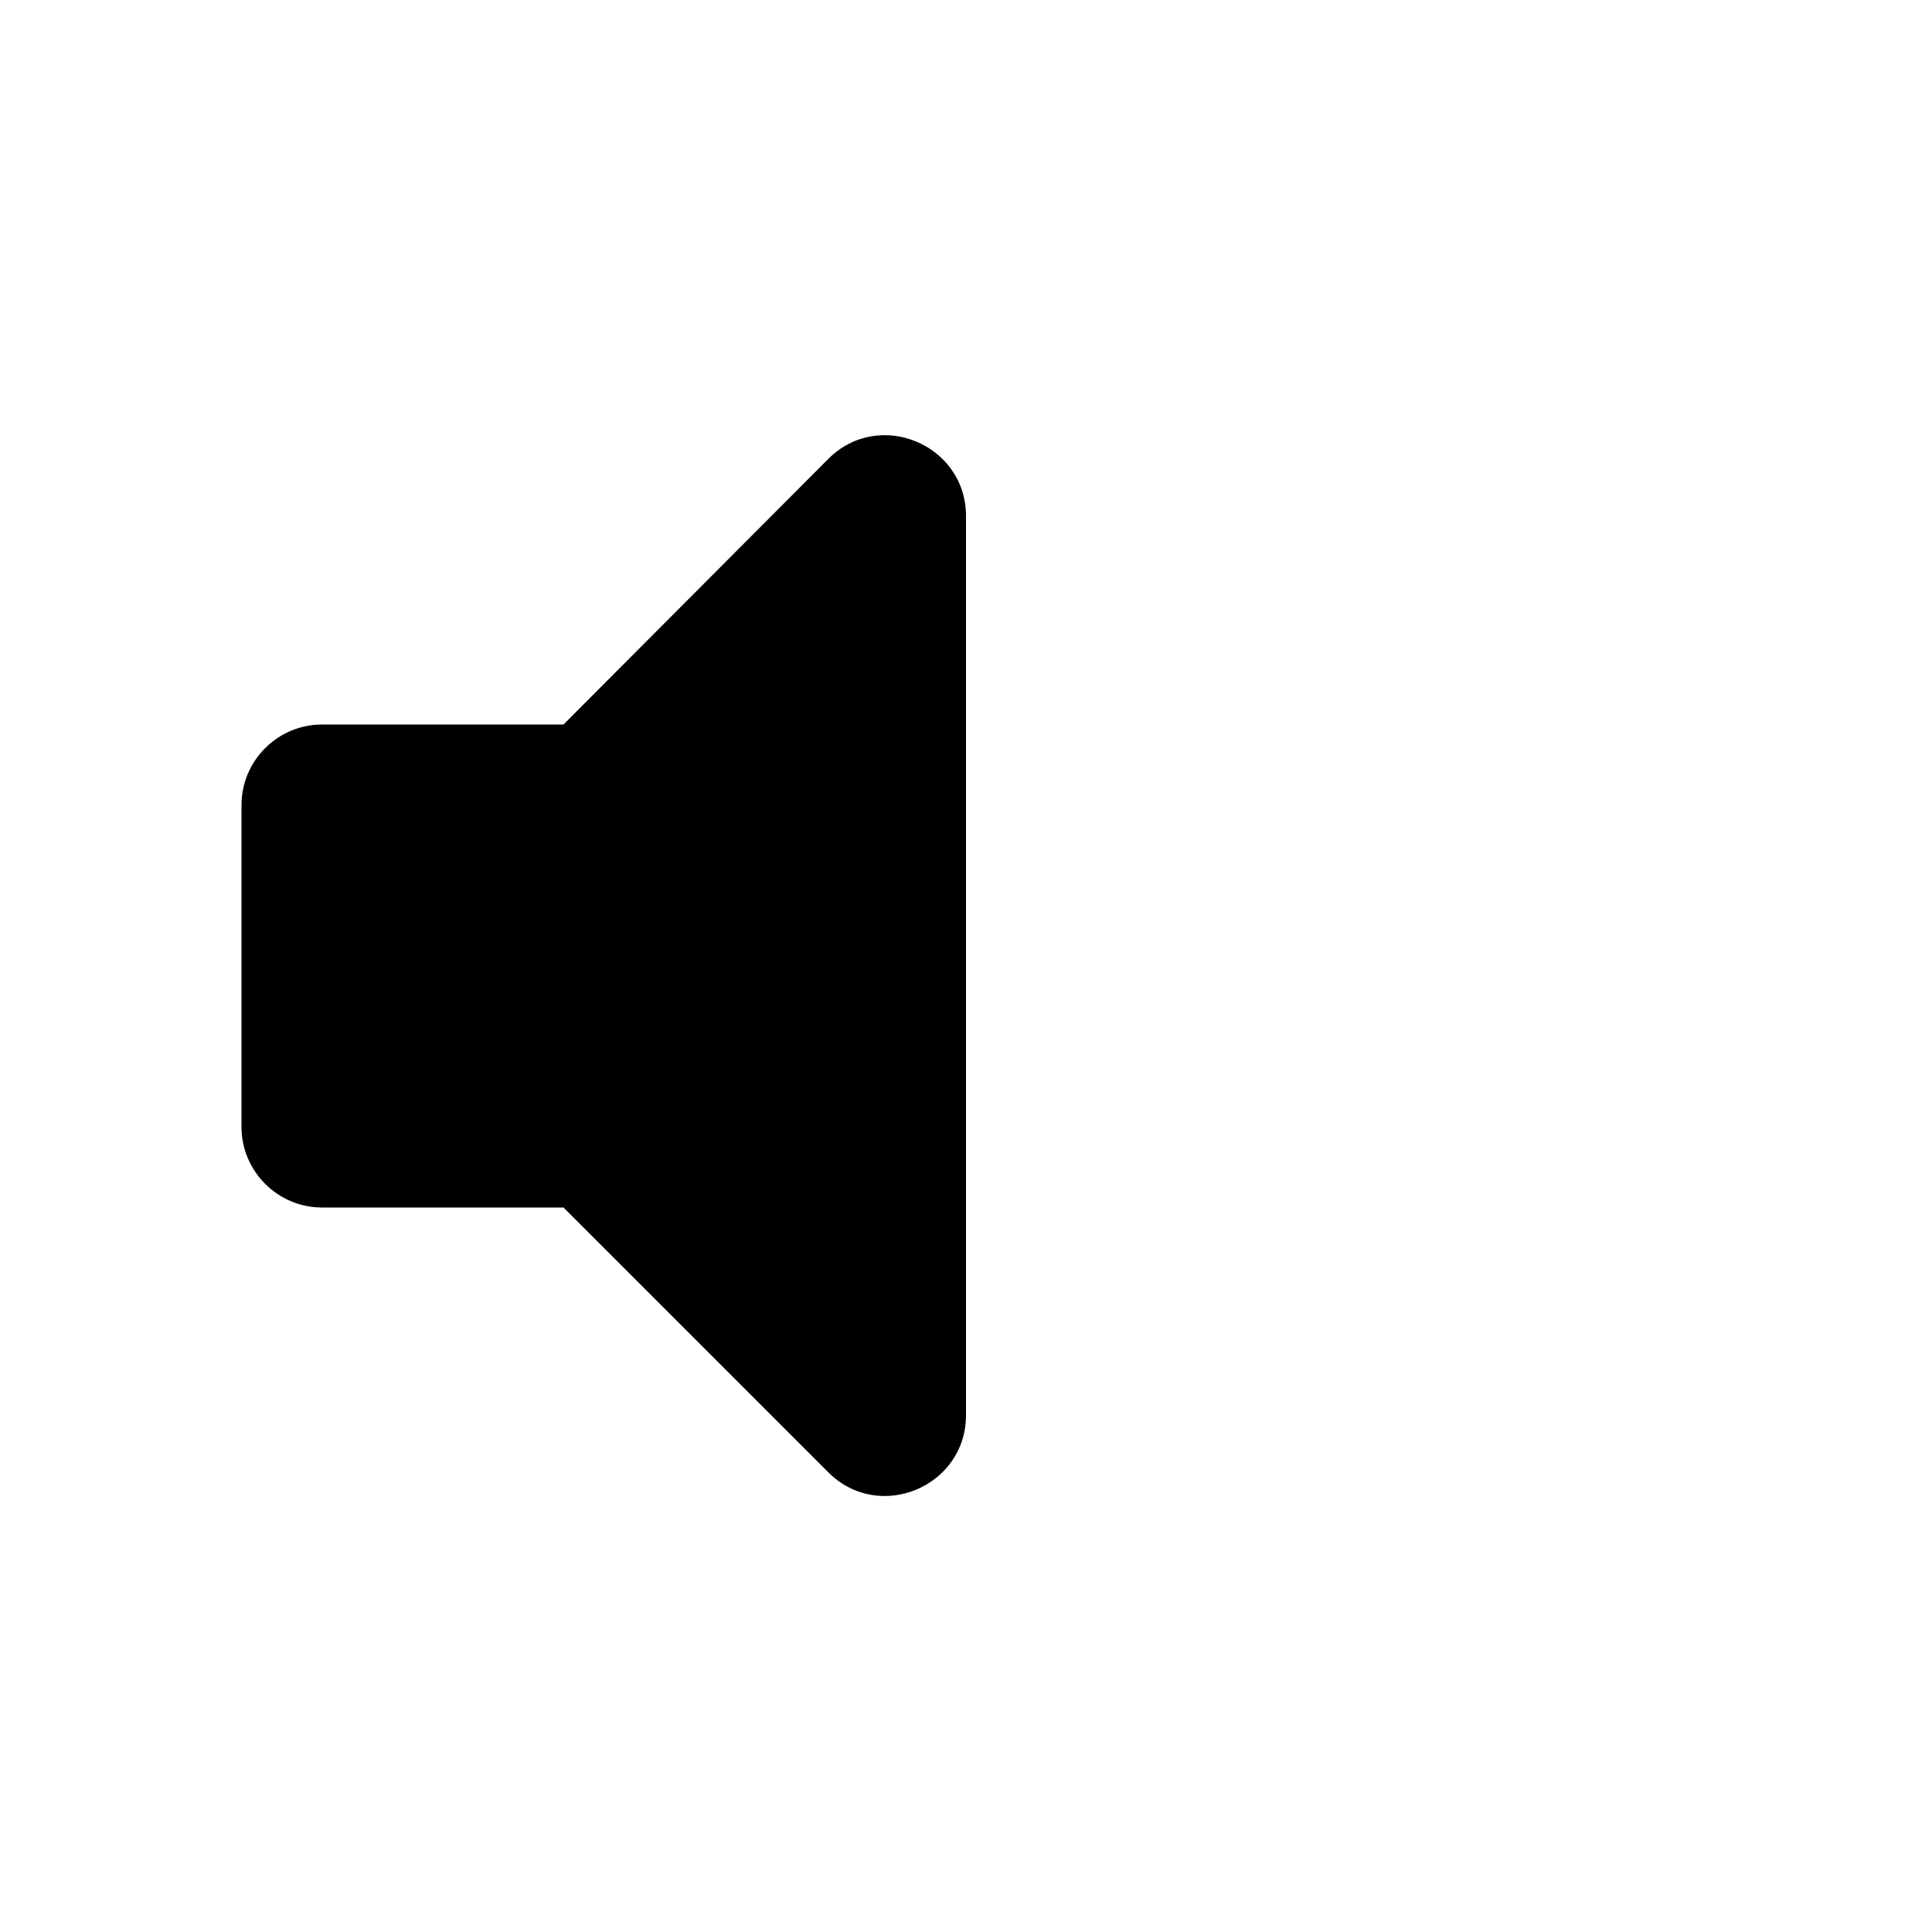
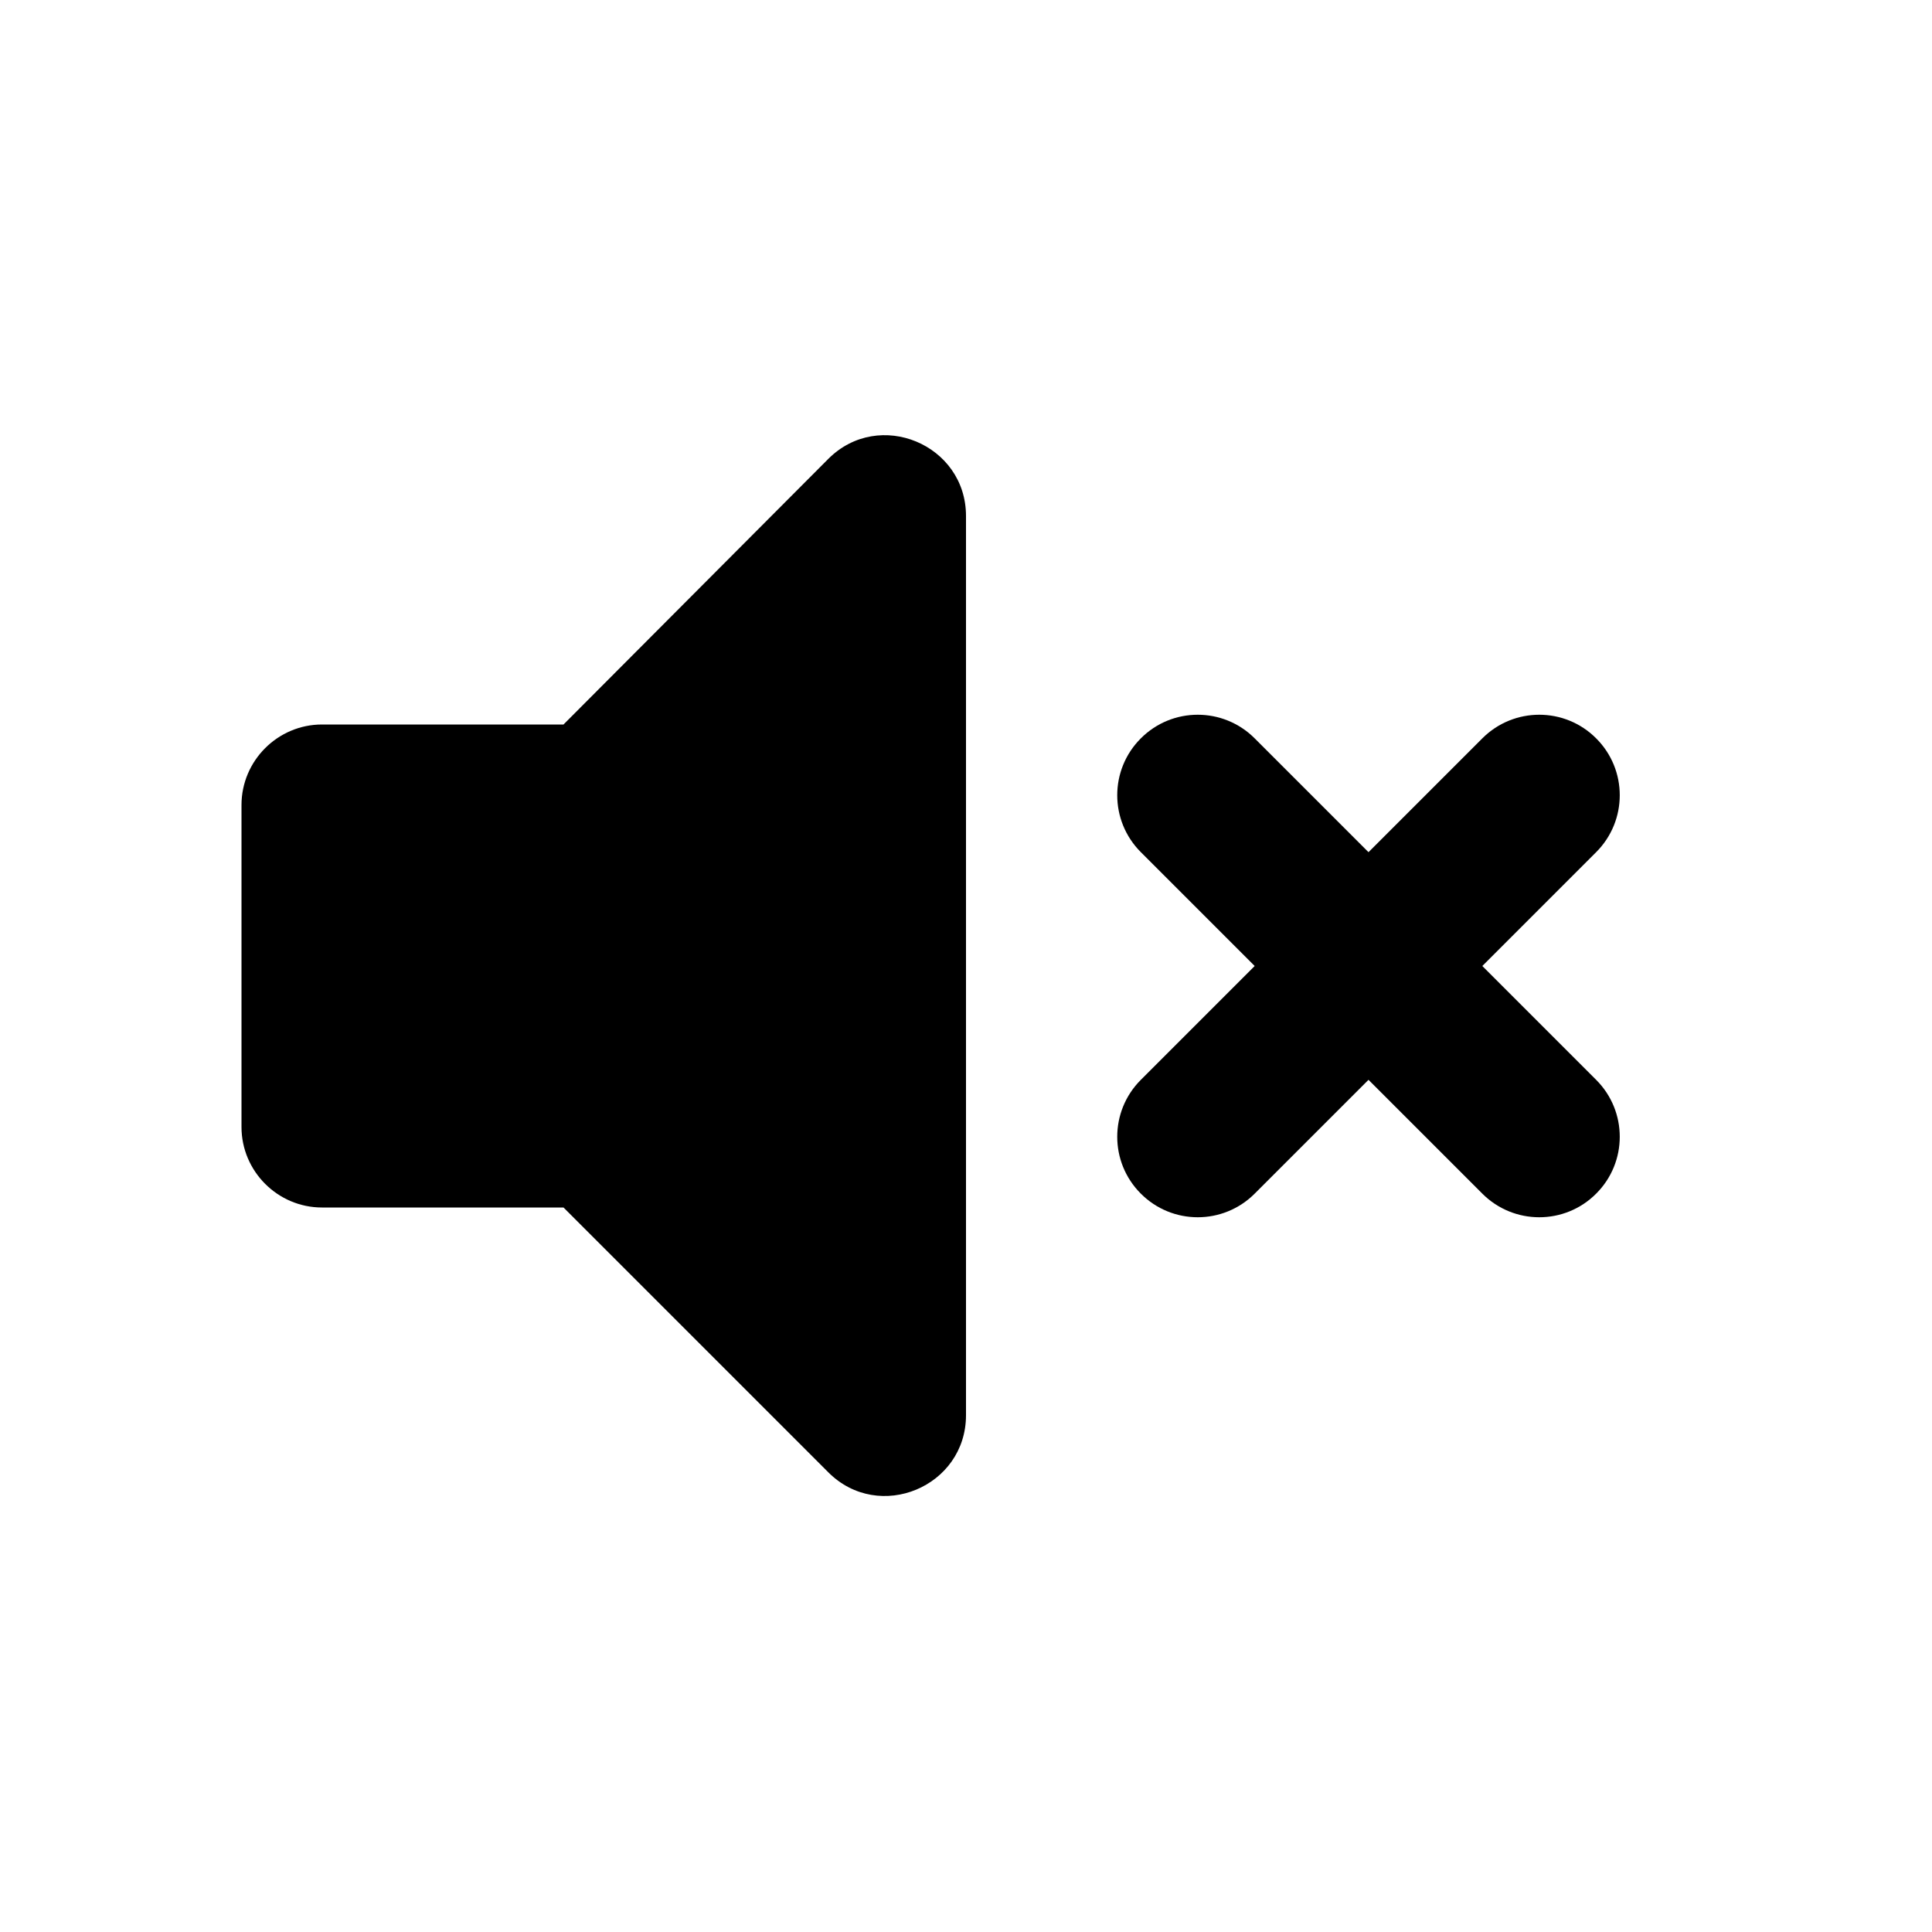
<svg xmlns="http://www.w3.org/2000/svg" width="24" height="24" viewBox="0 0 24 24">
  <path d="M3 10V14C3 14.55 3.45 15 4 15H7L10.29 18.29C10.92 18.92 12 18.47 12 17.58V6.41C12 5.52 10.92 5.07 10.29 5.7L7 9H4C3.45 9 3 9.45 3 10Z" />
+   <path d="M14.172 9.172C14.562 8.781 15.195 8.781 15.586 9.172L19.828 13.414C20.219 13.805 20.219 14.438 19.828 14.828C19.438 15.219 18.805 15.219 18.414 14.828L14.172 10.586C13.781 10.195 13.781 9.562 14.172 9.172Z" />
+   <path d="M19.828 9.172C20.219 9.562 20.219 10.195 19.828 10.586L15.586 14.828C15.195 15.219 14.562 15.219 14.172 14.828C13.781 14.438 13.781 13.805 14.172 13.414L18.414 9.172C18.805 8.781 19.438 8.781 19.828 9.172Z" />
</svg>
